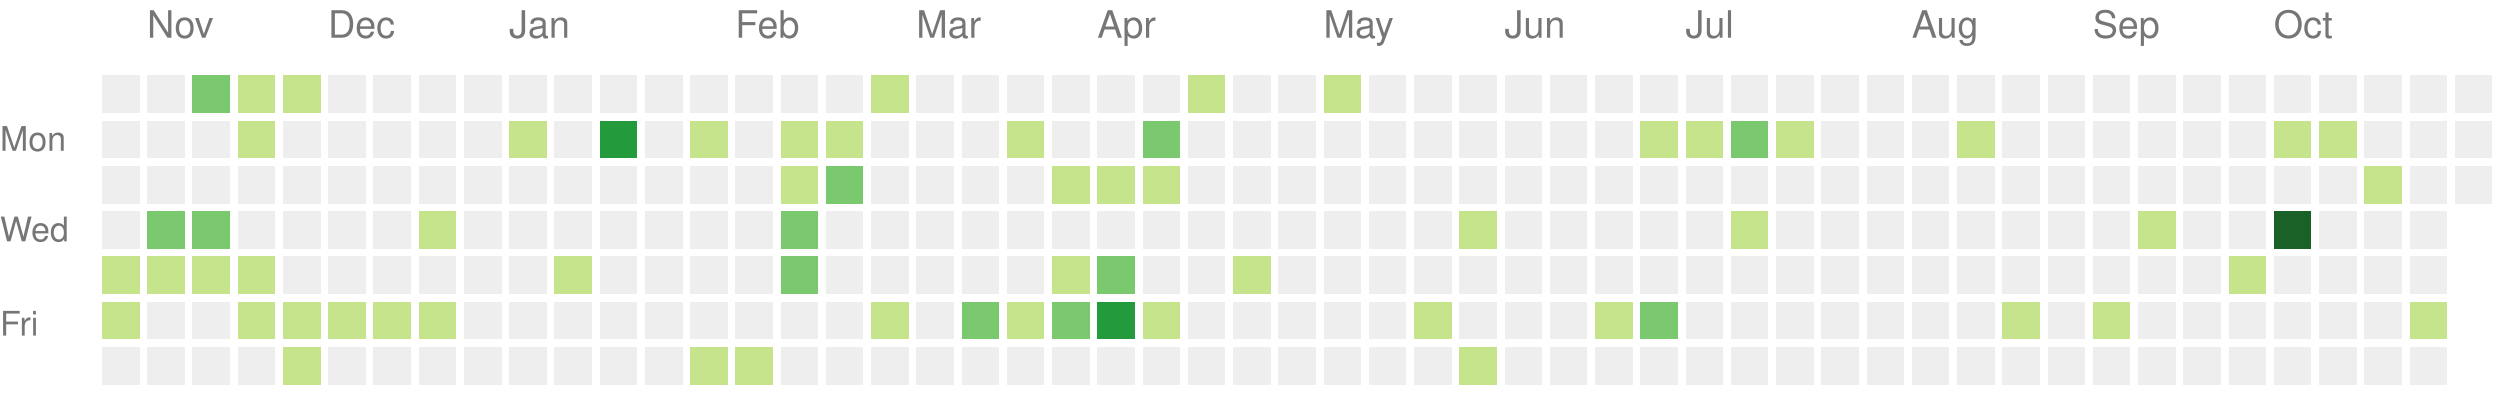
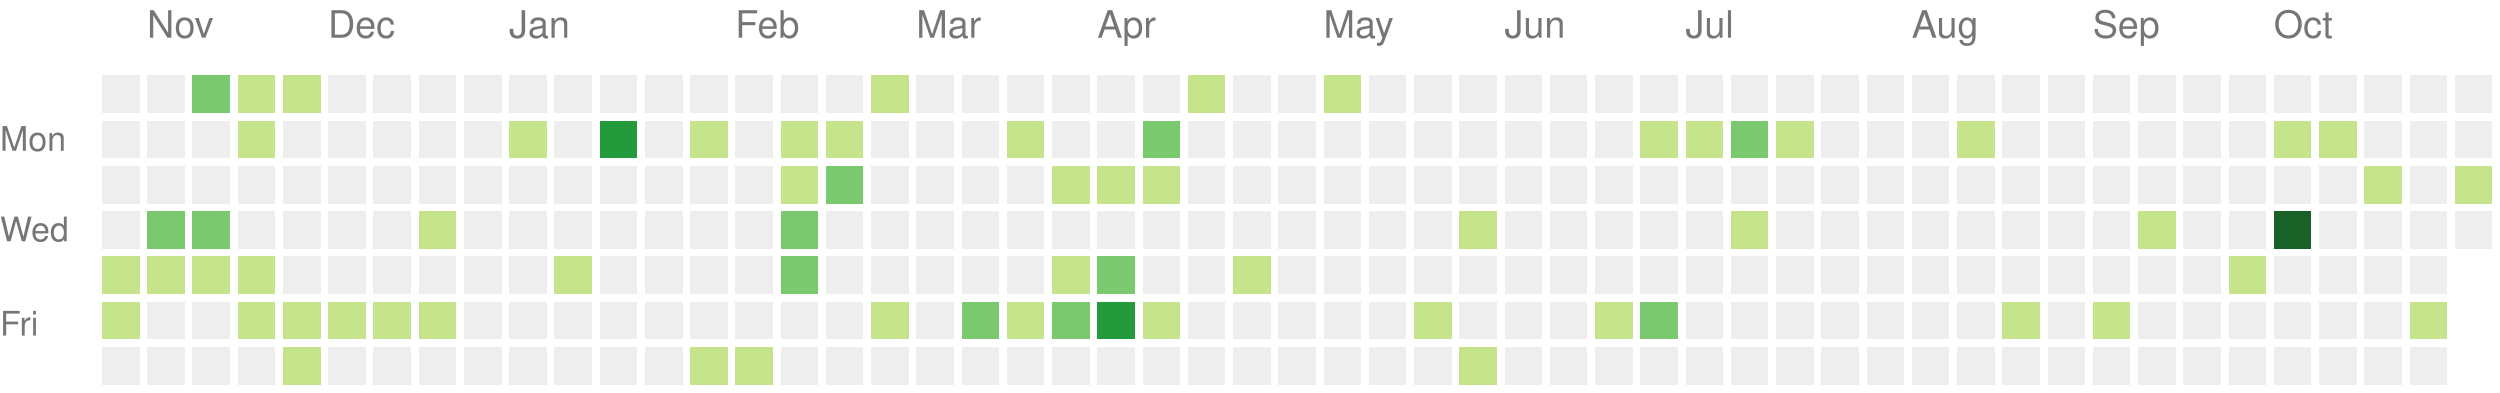
<svg xmlns="http://www.w3.org/2000/svg" version="1.1" width="663" height="104">
  <rect style="fill:#eeeeee;shape-rendering:crispedges;" data-score="0" data-date="2022-10-30" x="27" y="20" width="10" height="10" />
  <rect style="fill:#eeeeee;shape-rendering:crispedges;" data-score="0" data-date="2022-11-06" x="39" y="20" width="10" height="10" />
  <rect style="fill:#7bc96f;shape-rendering:crispedges;" data-score="2" data-date="2022-11-13" x="51" y="20" width="10" height="10" />
  <rect style="fill:#c6e48b;shape-rendering:crispedges;" data-score="1" data-date="2022-11-20" x="63" y="20" width="10" height="10" />
  <rect style="fill:#c6e48b;shape-rendering:crispedges;" data-score="1" data-date="2022-11-27" x="75" y="20" width="10" height="10" />
  <rect style="fill:#eeeeee;shape-rendering:crispedges;" data-score="0" data-date="2022-12-04" x="87" y="20" width="10" height="10" />
  <rect style="fill:#eeeeee;shape-rendering:crispedges;" data-score="0" data-date="2022-12-11" x="99" y="20" width="10" height="10" />
  <rect style="fill:#eeeeee;shape-rendering:crispedges;" data-score="0" data-date="2022-12-18" x="111" y="20" width="10" height="10" />
  <rect style="fill:#eeeeee;shape-rendering:crispedges;" data-score="0" data-date="2022-12-25" x="123" y="20" width="10" height="10" />
  <rect style="fill:#eeeeee;shape-rendering:crispedges;" data-score="0" data-date="2023-01-01" x="135" y="20" width="10" height="10" />
  <rect style="fill:#eeeeee;shape-rendering:crispedges;" data-score="0" data-date="2023-01-08" x="147" y="20" width="10" height="10" />
  <rect style="fill:#eeeeee;shape-rendering:crispedges;" data-score="0" data-date="2023-01-15" x="159" y="20" width="10" height="10" />
  <rect style="fill:#eeeeee;shape-rendering:crispedges;" data-score="0" data-date="2023-01-22" x="171" y="20" width="10" height="10" />
  <rect style="fill:#eeeeee;shape-rendering:crispedges;" data-score="0" data-date="2023-01-29" x="183" y="20" width="10" height="10" />
  <rect style="fill:#eeeeee;shape-rendering:crispedges;" data-score="0" data-date="2023-02-05" x="195" y="20" width="10" height="10" />
  <rect style="fill:#eeeeee;shape-rendering:crispedges;" data-score="0" data-date="2023-02-12" x="207" y="20" width="10" height="10" />
  <rect style="fill:#eeeeee;shape-rendering:crispedges;" data-score="0" data-date="2023-02-19" x="219" y="20" width="10" height="10" />
  <rect style="fill:#c6e48b;shape-rendering:crispedges;" data-score="1" data-date="2023-02-26" x="231" y="20" width="10" height="10" />
  <rect style="fill:#eeeeee;shape-rendering:crispedges;" data-score="0" data-date="2023-03-05" x="243" y="20" width="10" height="10" />
  <rect style="fill:#eeeeee;shape-rendering:crispedges;" data-score="0" data-date="2023-03-12" x="255" y="20" width="10" height="10" />
  <rect style="fill:#eeeeee;shape-rendering:crispedges;" data-score="0" data-date="2023-03-19" x="267" y="20" width="10" height="10" />
  <rect style="fill:#eeeeee;shape-rendering:crispedges;" data-score="0" data-date="2023-03-26" x="279" y="20" width="10" height="10" />
  <rect style="fill:#eeeeee;shape-rendering:crispedges;" data-score="0" data-date="2023-04-02" x="291" y="20" width="10" height="10" />
  <rect style="fill:#eeeeee;shape-rendering:crispedges;" data-score="0" data-date="2023-04-09" x="303" y="20" width="10" height="10" />
  <rect style="fill:#c6e48b;shape-rendering:crispedges;" data-score="1" data-date="2023-04-16" x="315" y="20" width="10" height="10" />
  <rect style="fill:#eeeeee;shape-rendering:crispedges;" data-score="0" data-date="2023-04-23" x="327" y="20" width="10" height="10" />
  <rect style="fill:#eeeeee;shape-rendering:crispedges;" data-score="0" data-date="2023-04-30" x="339" y="20" width="10" height="10" />
  <rect style="fill:#c6e48b;shape-rendering:crispedges;" data-score="1" data-date="2023-05-07" x="351" y="20" width="10" height="10" />
  <rect style="fill:#eeeeee;shape-rendering:crispedges;" data-score="0" data-date="2023-05-14" x="363" y="20" width="10" height="10" />
  <rect style="fill:#eeeeee;shape-rendering:crispedges;" data-score="0" data-date="2023-05-21" x="375" y="20" width="10" height="10" />
  <rect style="fill:#eeeeee;shape-rendering:crispedges;" data-score="0" data-date="2023-05-28" x="387" y="20" width="10" height="10" />
  <rect style="fill:#eeeeee;shape-rendering:crispedges;" data-score="0" data-date="2023-06-04" x="399" y="20" width="10" height="10" />
  <rect style="fill:#eeeeee;shape-rendering:crispedges;" data-score="0" data-date="2023-06-11" x="411" y="20" width="10" height="10" />
  <rect style="fill:#eeeeee;shape-rendering:crispedges;" data-score="0" data-date="2023-06-18" x="423" y="20" width="10" height="10" />
  <rect style="fill:#eeeeee;shape-rendering:crispedges;" data-score="0" data-date="2023-06-25" x="435" y="20" width="10" height="10" />
  <rect style="fill:#eeeeee;shape-rendering:crispedges;" data-score="0" data-date="2023-07-02" x="447" y="20" width="10" height="10" />
  <rect style="fill:#eeeeee;shape-rendering:crispedges;" data-score="0" data-date="2023-07-09" x="459" y="20" width="10" height="10" />
  <rect style="fill:#eeeeee;shape-rendering:crispedges;" data-score="0" data-date="2023-07-16" x="471" y="20" width="10" height="10" />
  <rect style="fill:#eeeeee;shape-rendering:crispedges;" data-score="0" data-date="2023-07-23" x="483" y="20" width="10" height="10" />
  <rect style="fill:#eeeeee;shape-rendering:crispedges;" data-score="0" data-date="2023-07-30" x="495" y="20" width="10" height="10" />
  <rect style="fill:#eeeeee;shape-rendering:crispedges;" data-score="0" data-date="2023-08-06" x="507" y="20" width="10" height="10" />
  <rect style="fill:#eeeeee;shape-rendering:crispedges;" data-score="0" data-date="2023-08-13" x="519" y="20" width="10" height="10" />
  <rect style="fill:#eeeeee;shape-rendering:crispedges;" data-score="0" data-date="2023-08-20" x="531" y="20" width="10" height="10" />
  <rect style="fill:#eeeeee;shape-rendering:crispedges;" data-score="0" data-date="2023-08-27" x="543" y="20" width="10" height="10" />
  <rect style="fill:#eeeeee;shape-rendering:crispedges;" data-score="0" data-date="2023-09-03" x="555" y="20" width="10" height="10" />
  <rect style="fill:#eeeeee;shape-rendering:crispedges;" data-score="0" data-date="2023-09-10" x="567" y="20" width="10" height="10" />
  <rect style="fill:#eeeeee;shape-rendering:crispedges;" data-score="0" data-date="2023-09-17" x="579" y="20" width="10" height="10" />
  <rect style="fill:#eeeeee;shape-rendering:crispedges;" data-score="0" data-date="2023-09-24" x="591" y="20" width="10" height="10" />
  <rect style="fill:#eeeeee;shape-rendering:crispedges;" data-score="0" data-date="2023-10-01" x="603" y="20" width="10" height="10" />
  <rect style="fill:#eeeeee;shape-rendering:crispedges;" data-score="0" data-date="2023-10-08" x="615" y="20" width="10" height="10" />
  <rect style="fill:#eeeeee;shape-rendering:crispedges;" data-score="0" data-date="2023-10-15" x="627" y="20" width="10" height="10" />
  <rect style="fill:#eeeeee;shape-rendering:crispedges;" data-score="0" data-date="2023-10-22" x="639" y="20" width="10" height="10" />
  <rect style="fill:#eeeeee;shape-rendering:crispedges;" data-score="0" data-date="2023-10-29" x="651" y="20" width="10" height="10" />
  <rect style="fill:#eeeeee;shape-rendering:crispedges;" data-score="0" data-date="2022-10-31" x="27" y="32" width="10" height="10" />
  <rect style="fill:#eeeeee;shape-rendering:crispedges;" data-score="0" data-date="2022-11-07" x="39" y="32" width="10" height="10" />
  <rect style="fill:#eeeeee;shape-rendering:crispedges;" data-score="0" data-date="2022-11-14" x="51" y="32" width="10" height="10" />
  <rect style="fill:#c6e48b;shape-rendering:crispedges;" data-score="1" data-date="2022-11-21" x="63" y="32" width="10" height="10" />
  <rect style="fill:#eeeeee;shape-rendering:crispedges;" data-score="0" data-date="2022-11-28" x="75" y="32" width="10" height="10" />
  <rect style="fill:#eeeeee;shape-rendering:crispedges;" data-score="0" data-date="2022-12-05" x="87" y="32" width="10" height="10" />
  <rect style="fill:#eeeeee;shape-rendering:crispedges;" data-score="0" data-date="2022-12-12" x="99" y="32" width="10" height="10" />
  <rect style="fill:#eeeeee;shape-rendering:crispedges;" data-score="0" data-date="2022-12-19" x="111" y="32" width="10" height="10" />
  <rect style="fill:#eeeeee;shape-rendering:crispedges;" data-score="0" data-date="2022-12-26" x="123" y="32" width="10" height="10" />
  <rect style="fill:#c6e48b;shape-rendering:crispedges;" data-score="1" data-date="2023-01-02" x="135" y="32" width="10" height="10" />
  <rect style="fill:#eeeeee;shape-rendering:crispedges;" data-score="0" data-date="2023-01-09" x="147" y="32" width="10" height="10" />
  <rect style="fill:#239a3b;shape-rendering:crispedges;" data-score="3" data-date="2023-01-16" x="159" y="32" width="10" height="10" />
  <rect style="fill:#eeeeee;shape-rendering:crispedges;" data-score="0" data-date="2023-01-23" x="171" y="32" width="10" height="10" />
  <rect style="fill:#c6e48b;shape-rendering:crispedges;" data-score="1" data-date="2023-01-30" x="183" y="32" width="10" height="10" />
  <rect style="fill:#eeeeee;shape-rendering:crispedges;" data-score="0" data-date="2023-02-06" x="195" y="32" width="10" height="10" />
  <rect style="fill:#c6e48b;shape-rendering:crispedges;" data-score="1" data-date="2023-02-13" x="207" y="32" width="10" height="10" />
  <rect style="fill:#c6e48b;shape-rendering:crispedges;" data-score="1" data-date="2023-02-20" x="219" y="32" width="10" height="10" />
  <rect style="fill:#eeeeee;shape-rendering:crispedges;" data-score="0" data-date="2023-02-27" x="231" y="32" width="10" height="10" />
  <rect style="fill:#eeeeee;shape-rendering:crispedges;" data-score="0" data-date="2023-03-06" x="243" y="32" width="10" height="10" />
  <rect style="fill:#eeeeee;shape-rendering:crispedges;" data-score="0" data-date="2023-03-13" x="255" y="32" width="10" height="10" />
  <rect style="fill:#c6e48b;shape-rendering:crispedges;" data-score="1" data-date="2023-03-20" x="267" y="32" width="10" height="10" />
  <rect style="fill:#eeeeee;shape-rendering:crispedges;" data-score="0" data-date="2023-03-27" x="279" y="32" width="10" height="10" />
  <rect style="fill:#eeeeee;shape-rendering:crispedges;" data-score="0" data-date="2023-04-03" x="291" y="32" width="10" height="10" />
  <rect style="fill:#7bc96f;shape-rendering:crispedges;" data-score="2" data-date="2023-04-10" x="303" y="32" width="10" height="10" />
  <rect style="fill:#eeeeee;shape-rendering:crispedges;" data-score="0" data-date="2023-04-17" x="315" y="32" width="10" height="10" />
  <rect style="fill:#eeeeee;shape-rendering:crispedges;" data-score="0" data-date="2023-04-24" x="327" y="32" width="10" height="10" />
  <rect style="fill:#eeeeee;shape-rendering:crispedges;" data-score="0" data-date="2023-05-01" x="339" y="32" width="10" height="10" />
  <rect style="fill:#eeeeee;shape-rendering:crispedges;" data-score="0" data-date="2023-05-08" x="351" y="32" width="10" height="10" />
  <rect style="fill:#eeeeee;shape-rendering:crispedges;" data-score="0" data-date="2023-05-15" x="363" y="32" width="10" height="10" />
  <rect style="fill:#eeeeee;shape-rendering:crispedges;" data-score="0" data-date="2023-05-22" x="375" y="32" width="10" height="10" />
  <rect style="fill:#eeeeee;shape-rendering:crispedges;" data-score="0" data-date="2023-05-29" x="387" y="32" width="10" height="10" />
  <rect style="fill:#eeeeee;shape-rendering:crispedges;" data-score="0" data-date="2023-06-05" x="399" y="32" width="10" height="10" />
  <rect style="fill:#eeeeee;shape-rendering:crispedges;" data-score="0" data-date="2023-06-12" x="411" y="32" width="10" height="10" />
  <rect style="fill:#eeeeee;shape-rendering:crispedges;" data-score="0" data-date="2023-06-19" x="423" y="32" width="10" height="10" />
  <rect style="fill:#c6e48b;shape-rendering:crispedges;" data-score="1" data-date="2023-06-26" x="435" y="32" width="10" height="10" />
  <rect style="fill:#c6e48b;shape-rendering:crispedges;" data-score="1" data-date="2023-07-03" x="447" y="32" width="10" height="10" />
  <rect style="fill:#7bc96f;shape-rendering:crispedges;" data-score="2" data-date="2023-07-10" x="459" y="32" width="10" height="10" />
  <rect style="fill:#c6e48b;shape-rendering:crispedges;" data-score="1" data-date="2023-07-17" x="471" y="32" width="10" height="10" />
  <rect style="fill:#eeeeee;shape-rendering:crispedges;" data-score="0" data-date="2023-07-24" x="483" y="32" width="10" height="10" />
  <rect style="fill:#eeeeee;shape-rendering:crispedges;" data-score="0" data-date="2023-07-31" x="495" y="32" width="10" height="10" />
  <rect style="fill:#eeeeee;shape-rendering:crispedges;" data-score="0" data-date="2023-08-07" x="507" y="32" width="10" height="10" />
  <rect style="fill:#c6e48b;shape-rendering:crispedges;" data-score="1" data-date="2023-08-14" x="519" y="32" width="10" height="10" />
  <rect style="fill:#eeeeee;shape-rendering:crispedges;" data-score="0" data-date="2023-08-21" x="531" y="32" width="10" height="10" />
  <rect style="fill:#eeeeee;shape-rendering:crispedges;" data-score="0" data-date="2023-08-28" x="543" y="32" width="10" height="10" />
  <rect style="fill:#eeeeee;shape-rendering:crispedges;" data-score="0" data-date="2023-09-04" x="555" y="32" width="10" height="10" />
  <rect style="fill:#eeeeee;shape-rendering:crispedges;" data-score="0" data-date="2023-09-11" x="567" y="32" width="10" height="10" />
  <rect style="fill:#eeeeee;shape-rendering:crispedges;" data-score="0" data-date="2023-09-18" x="579" y="32" width="10" height="10" />
  <rect style="fill:#eeeeee;shape-rendering:crispedges;" data-score="0" data-date="2023-09-25" x="591" y="32" width="10" height="10" />
  <rect style="fill:#c6e48b;shape-rendering:crispedges;" data-score="1" data-date="2023-10-02" x="603" y="32" width="10" height="10" />
  <rect style="fill:#c6e48b;shape-rendering:crispedges;" data-score="1" data-date="2023-10-09" x="615" y="32" width="10" height="10" />
  <rect style="fill:#eeeeee;shape-rendering:crispedges;" data-score="0" data-date="2023-10-16" x="627" y="32" width="10" height="10" />
  <rect style="fill:#eeeeee;shape-rendering:crispedges;" data-score="0" data-date="2023-10-23" x="639" y="32" width="10" height="10" />
  <rect style="fill:#eeeeee;shape-rendering:crispedges;" data-score="0" data-date="2023-10-30" x="651" y="32" width="10" height="10" />
  <rect style="fill:#eeeeee;shape-rendering:crispedges;" data-score="0" data-date="2022-11-01" x="27" y="44" width="10" height="10" />
  <rect style="fill:#eeeeee;shape-rendering:crispedges;" data-score="0" data-date="2022-11-08" x="39" y="44" width="10" height="10" />
  <rect style="fill:#eeeeee;shape-rendering:crispedges;" data-score="0" data-date="2022-11-15" x="51" y="44" width="10" height="10" />
  <rect style="fill:#eeeeee;shape-rendering:crispedges;" data-score="0" data-date="2022-11-22" x="63" y="44" width="10" height="10" />
  <rect style="fill:#eeeeee;shape-rendering:crispedges;" data-score="0" data-date="2022-11-29" x="75" y="44" width="10" height="10" />
  <rect style="fill:#eeeeee;shape-rendering:crispedges;" data-score="0" data-date="2022-12-06" x="87" y="44" width="10" height="10" />
  <rect style="fill:#eeeeee;shape-rendering:crispedges;" data-score="0" data-date="2022-12-13" x="99" y="44" width="10" height="10" />
  <rect style="fill:#eeeeee;shape-rendering:crispedges;" data-score="0" data-date="2022-12-20" x="111" y="44" width="10" height="10" />
  <rect style="fill:#eeeeee;shape-rendering:crispedges;" data-score="0" data-date="2022-12-27" x="123" y="44" width="10" height="10" />
  <rect style="fill:#eeeeee;shape-rendering:crispedges;" data-score="0" data-date="2023-01-03" x="135" y="44" width="10" height="10" />
  <rect style="fill:#eeeeee;shape-rendering:crispedges;" data-score="0" data-date="2023-01-10" x="147" y="44" width="10" height="10" />
  <rect style="fill:#eeeeee;shape-rendering:crispedges;" data-score="0" data-date="2023-01-17" x="159" y="44" width="10" height="10" />
  <rect style="fill:#eeeeee;shape-rendering:crispedges;" data-score="0" data-date="2023-01-24" x="171" y="44" width="10" height="10" />
  <rect style="fill:#eeeeee;shape-rendering:crispedges;" data-score="0" data-date="2023-01-31" x="183" y="44" width="10" height="10" />
  <rect style="fill:#eeeeee;shape-rendering:crispedges;" data-score="0" data-date="2023-02-07" x="195" y="44" width="10" height="10" />
  <rect style="fill:#c6e48b;shape-rendering:crispedges;" data-score="1" data-date="2023-02-14" x="207" y="44" width="10" height="10" />
  <rect style="fill:#7bc96f;shape-rendering:crispedges;" data-score="2" data-date="2023-02-21" x="219" y="44" width="10" height="10" />
  <rect style="fill:#eeeeee;shape-rendering:crispedges;" data-score="0" data-date="2023-02-28" x="231" y="44" width="10" height="10" />
  <rect style="fill:#eeeeee;shape-rendering:crispedges;" data-score="0" data-date="2023-03-07" x="243" y="44" width="10" height="10" />
  <rect style="fill:#eeeeee;shape-rendering:crispedges;" data-score="0" data-date="2023-03-14" x="255" y="44" width="10" height="10" />
  <rect style="fill:#eeeeee;shape-rendering:crispedges;" data-score="0" data-date="2023-03-21" x="267" y="44" width="10" height="10" />
  <rect style="fill:#c6e48b;shape-rendering:crispedges;" data-score="1" data-date="2023-03-28" x="279" y="44" width="10" height="10" />
  <rect style="fill:#c6e48b;shape-rendering:crispedges;" data-score="1" data-date="2023-04-04" x="291" y="44" width="10" height="10" />
  <rect style="fill:#c6e48b;shape-rendering:crispedges;" data-score="1" data-date="2023-04-11" x="303" y="44" width="10" height="10" />
  <rect style="fill:#eeeeee;shape-rendering:crispedges;" data-score="0" data-date="2023-04-18" x="315" y="44" width="10" height="10" />
  <rect style="fill:#eeeeee;shape-rendering:crispedges;" data-score="0" data-date="2023-04-25" x="327" y="44" width="10" height="10" />
  <rect style="fill:#eeeeee;shape-rendering:crispedges;" data-score="0" data-date="2023-05-02" x="339" y="44" width="10" height="10" />
  <rect style="fill:#eeeeee;shape-rendering:crispedges;" data-score="0" data-date="2023-05-09" x="351" y="44" width="10" height="10" />
  <rect style="fill:#eeeeee;shape-rendering:crispedges;" data-score="0" data-date="2023-05-16" x="363" y="44" width="10" height="10" />
  <rect style="fill:#eeeeee;shape-rendering:crispedges;" data-score="0" data-date="2023-05-23" x="375" y="44" width="10" height="10" />
  <rect style="fill:#eeeeee;shape-rendering:crispedges;" data-score="0" data-date="2023-05-30" x="387" y="44" width="10" height="10" />
  <rect style="fill:#eeeeee;shape-rendering:crispedges;" data-score="0" data-date="2023-06-06" x="399" y="44" width="10" height="10" />
  <rect style="fill:#eeeeee;shape-rendering:crispedges;" data-score="0" data-date="2023-06-13" x="411" y="44" width="10" height="10" />
  <rect style="fill:#eeeeee;shape-rendering:crispedges;" data-score="0" data-date="2023-06-20" x="423" y="44" width="10" height="10" />
  <rect style="fill:#eeeeee;shape-rendering:crispedges;" data-score="0" data-date="2023-06-27" x="435" y="44" width="10" height="10" />
  <rect style="fill:#eeeeee;shape-rendering:crispedges;" data-score="0" data-date="2023-07-04" x="447" y="44" width="10" height="10" />
  <rect style="fill:#eeeeee;shape-rendering:crispedges;" data-score="0" data-date="2023-07-11" x="459" y="44" width="10" height="10" />
  <rect style="fill:#eeeeee;shape-rendering:crispedges;" data-score="0" data-date="2023-07-18" x="471" y="44" width="10" height="10" />
  <rect style="fill:#eeeeee;shape-rendering:crispedges;" data-score="0" data-date="2023-07-25" x="483" y="44" width="10" height="10" />
  <rect style="fill:#eeeeee;shape-rendering:crispedges;" data-score="0" data-date="2023-08-01" x="495" y="44" width="10" height="10" />
  <rect style="fill:#eeeeee;shape-rendering:crispedges;" data-score="0" data-date="2023-08-08" x="507" y="44" width="10" height="10" />
  <rect style="fill:#eeeeee;shape-rendering:crispedges;" data-score="0" data-date="2023-08-15" x="519" y="44" width="10" height="10" />
  <rect style="fill:#eeeeee;shape-rendering:crispedges;" data-score="0" data-date="2023-08-22" x="531" y="44" width="10" height="10" />
  <rect style="fill:#eeeeee;shape-rendering:crispedges;" data-score="0" data-date="2023-08-29" x="543" y="44" width="10" height="10" />
  <rect style="fill:#eeeeee;shape-rendering:crispedges;" data-score="0" data-date="2023-09-05" x="555" y="44" width="10" height="10" />
  <rect style="fill:#eeeeee;shape-rendering:crispedges;" data-score="0" data-date="2023-09-12" x="567" y="44" width="10" height="10" />
  <rect style="fill:#eeeeee;shape-rendering:crispedges;" data-score="0" data-date="2023-09-19" x="579" y="44" width="10" height="10" />
  <rect style="fill:#eeeeee;shape-rendering:crispedges;" data-score="0" data-date="2023-09-26" x="591" y="44" width="10" height="10" />
  <rect style="fill:#eeeeee;shape-rendering:crispedges;" data-score="0" data-date="2023-10-03" x="603" y="44" width="10" height="10" />
  <rect style="fill:#eeeeee;shape-rendering:crispedges;" data-score="0" data-date="2023-10-10" x="615" y="44" width="10" height="10" />
  <rect style="fill:#c6e48b;shape-rendering:crispedges;" data-score="1" data-date="2023-10-17" x="627" y="44" width="10" height="10" />
  <rect style="fill:#eeeeee;shape-rendering:crispedges;" data-score="0" data-date="2023-10-24" x="639" y="44" width="10" height="10" />
-   <rect style="fill:#eeeeee;shape-rendering:crispedges;" data-score="0" data-date="2023-10-31" x="651" y="44" width="10" height="10" />
+   <rect style="fill:#c6e48b;shape-rendering:crispedges;" data-score="1" data-date="2023-10-31" x="651" y="44" width="10" height="10" />
  <rect style="fill:#eeeeee;shape-rendering:crispedges;" data-score="0" data-date="2022-11-02" x="27" y="56" width="10" height="10" />
  <rect style="fill:#7bc96f;shape-rendering:crispedges;" data-score="2" data-date="2022-11-09" x="39" y="56" width="10" height="10" />
  <rect style="fill:#7bc96f;shape-rendering:crispedges;" data-score="2" data-date="2022-11-16" x="51" y="56" width="10" height="10" />
  <rect style="fill:#eeeeee;shape-rendering:crispedges;" data-score="0" data-date="2022-11-23" x="63" y="56" width="10" height="10" />
  <rect style="fill:#eeeeee;shape-rendering:crispedges;" data-score="0" data-date="2022-11-30" x="75" y="56" width="10" height="10" />
  <rect style="fill:#eeeeee;shape-rendering:crispedges;" data-score="0" data-date="2022-12-07" x="87" y="56" width="10" height="10" />
  <rect style="fill:#eeeeee;shape-rendering:crispedges;" data-score="0" data-date="2022-12-14" x="99" y="56" width="10" height="10" />
  <rect style="fill:#c6e48b;shape-rendering:crispedges;" data-score="1" data-date="2022-12-21" x="111" y="56" width="10" height="10" />
  <rect style="fill:#eeeeee;shape-rendering:crispedges;" data-score="0" data-date="2022-12-28" x="123" y="56" width="10" height="10" />
  <rect style="fill:#eeeeee;shape-rendering:crispedges;" data-score="0" data-date="2023-01-04" x="135" y="56" width="10" height="10" />
  <rect style="fill:#eeeeee;shape-rendering:crispedges;" data-score="0" data-date="2023-01-11" x="147" y="56" width="10" height="10" />
  <rect style="fill:#eeeeee;shape-rendering:crispedges;" data-score="0" data-date="2023-01-18" x="159" y="56" width="10" height="10" />
  <rect style="fill:#eeeeee;shape-rendering:crispedges;" data-score="0" data-date="2023-01-25" x="171" y="56" width="10" height="10" />
  <rect style="fill:#eeeeee;shape-rendering:crispedges;" data-score="0" data-date="2023-02-01" x="183" y="56" width="10" height="10" />
  <rect style="fill:#eeeeee;shape-rendering:crispedges;" data-score="0" data-date="2023-02-08" x="195" y="56" width="10" height="10" />
  <rect style="fill:#7bc96f;shape-rendering:crispedges;" data-score="2" data-date="2023-02-15" x="207" y="56" width="10" height="10" />
  <rect style="fill:#eeeeee;shape-rendering:crispedges;" data-score="0" data-date="2023-02-22" x="219" y="56" width="10" height="10" />
  <rect style="fill:#eeeeee;shape-rendering:crispedges;" data-score="0" data-date="2023-03-01" x="231" y="56" width="10" height="10" />
  <rect style="fill:#eeeeee;shape-rendering:crispedges;" data-score="0" data-date="2023-03-08" x="243" y="56" width="10" height="10" />
  <rect style="fill:#eeeeee;shape-rendering:crispedges;" data-score="0" data-date="2023-03-15" x="255" y="56" width="10" height="10" />
  <rect style="fill:#eeeeee;shape-rendering:crispedges;" data-score="0" data-date="2023-03-22" x="267" y="56" width="10" height="10" />
  <rect style="fill:#eeeeee;shape-rendering:crispedges;" data-score="0" data-date="2023-03-29" x="279" y="56" width="10" height="10" />
  <rect style="fill:#eeeeee;shape-rendering:crispedges;" data-score="0" data-date="2023-04-05" x="291" y="56" width="10" height="10" />
  <rect style="fill:#eeeeee;shape-rendering:crispedges;" data-score="0" data-date="2023-04-12" x="303" y="56" width="10" height="10" />
  <rect style="fill:#eeeeee;shape-rendering:crispedges;" data-score="0" data-date="2023-04-19" x="315" y="56" width="10" height="10" />
  <rect style="fill:#eeeeee;shape-rendering:crispedges;" data-score="0" data-date="2023-04-26" x="327" y="56" width="10" height="10" />
  <rect style="fill:#eeeeee;shape-rendering:crispedges;" data-score="0" data-date="2023-05-03" x="339" y="56" width="10" height="10" />
  <rect style="fill:#eeeeee;shape-rendering:crispedges;" data-score="0" data-date="2023-05-10" x="351" y="56" width="10" height="10" />
  <rect style="fill:#eeeeee;shape-rendering:crispedges;" data-score="0" data-date="2023-05-17" x="363" y="56" width="10" height="10" />
  <rect style="fill:#eeeeee;shape-rendering:crispedges;" data-score="0" data-date="2023-05-24" x="375" y="56" width="10" height="10" />
  <rect style="fill:#c6e48b;shape-rendering:crispedges;" data-score="1" data-date="2023-05-31" x="387" y="56" width="10" height="10" />
  <rect style="fill:#eeeeee;shape-rendering:crispedges;" data-score="0" data-date="2023-06-07" x="399" y="56" width="10" height="10" />
  <rect style="fill:#eeeeee;shape-rendering:crispedges;" data-score="0" data-date="2023-06-14" x="411" y="56" width="10" height="10" />
  <rect style="fill:#eeeeee;shape-rendering:crispedges;" data-score="0" data-date="2023-06-21" x="423" y="56" width="10" height="10" />
  <rect style="fill:#eeeeee;shape-rendering:crispedges;" data-score="0" data-date="2023-06-28" x="435" y="56" width="10" height="10" />
  <rect style="fill:#eeeeee;shape-rendering:crispedges;" data-score="0" data-date="2023-07-05" x="447" y="56" width="10" height="10" />
  <rect style="fill:#c6e48b;shape-rendering:crispedges;" data-score="1" data-date="2023-07-12" x="459" y="56" width="10" height="10" />
  <rect style="fill:#eeeeee;shape-rendering:crispedges;" data-score="0" data-date="2023-07-19" x="471" y="56" width="10" height="10" />
  <rect style="fill:#eeeeee;shape-rendering:crispedges;" data-score="0" data-date="2023-07-26" x="483" y="56" width="10" height="10" />
  <rect style="fill:#eeeeee;shape-rendering:crispedges;" data-score="0" data-date="2023-08-02" x="495" y="56" width="10" height="10" />
  <rect style="fill:#eeeeee;shape-rendering:crispedges;" data-score="0" data-date="2023-08-09" x="507" y="56" width="10" height="10" />
  <rect style="fill:#eeeeee;shape-rendering:crispedges;" data-score="0" data-date="2023-08-16" x="519" y="56" width="10" height="10" />
  <rect style="fill:#eeeeee;shape-rendering:crispedges;" data-score="0" data-date="2023-08-23" x="531" y="56" width="10" height="10" />
  <rect style="fill:#eeeeee;shape-rendering:crispedges;" data-score="0" data-date="2023-08-30" x="543" y="56" width="10" height="10" />
  <rect style="fill:#eeeeee;shape-rendering:crispedges;" data-score="0" data-date="2023-09-06" x="555" y="56" width="10" height="10" />
  <rect style="fill:#c6e48b;shape-rendering:crispedges;" data-score="1" data-date="2023-09-13" x="567" y="56" width="10" height="10" />
  <rect style="fill:#eeeeee;shape-rendering:crispedges;" data-score="0" data-date="2023-09-20" x="579" y="56" width="10" height="10" />
  <rect style="fill:#eeeeee;shape-rendering:crispedges;" data-score="0" data-date="2023-09-27" x="591" y="56" width="10" height="10" />
  <rect style="fill:#196127;shape-rendering:crispedges;" data-score="4" data-date="2023-10-04" x="603" y="56" width="10" height="10" />
  <rect style="fill:#eeeeee;shape-rendering:crispedges;" data-score="0" data-date="2023-10-11" x="615" y="56" width="10" height="10" />
  <rect style="fill:#eeeeee;shape-rendering:crispedges;" data-score="0" data-date="2023-10-18" x="627" y="56" width="10" height="10" />
  <rect style="fill:#eeeeee;shape-rendering:crispedges;" data-score="0" data-date="2023-10-25" x="639" y="56" width="10" height="10" />
+   <rect style="fill:#eeeeee;shape-rendering:crispedges;" data-score="0" data-date="2023-11-01" x="651" y="56" width="10" height="10" />
  <rect style="fill:#c6e48b;shape-rendering:crispedges;" data-score="1" data-date="2022-11-03" x="27" y="68" width="10" height="10" />
  <rect style="fill:#c6e48b;shape-rendering:crispedges;" data-score="1" data-date="2022-11-10" x="39" y="68" width="10" height="10" />
  <rect style="fill:#c6e48b;shape-rendering:crispedges;" data-score="1" data-date="2022-11-17" x="51" y="68" width="10" height="10" />
  <rect style="fill:#c6e48b;shape-rendering:crispedges;" data-score="1" data-date="2022-11-24" x="63" y="68" width="10" height="10" />
  <rect style="fill:#eeeeee;shape-rendering:crispedges;" data-score="0" data-date="2022-12-01" x="75" y="68" width="10" height="10" />
  <rect style="fill:#eeeeee;shape-rendering:crispedges;" data-score="0" data-date="2022-12-08" x="87" y="68" width="10" height="10" />
  <rect style="fill:#eeeeee;shape-rendering:crispedges;" data-score="0" data-date="2022-12-15" x="99" y="68" width="10" height="10" />
  <rect style="fill:#eeeeee;shape-rendering:crispedges;" data-score="0" data-date="2022-12-22" x="111" y="68" width="10" height="10" />
  <rect style="fill:#eeeeee;shape-rendering:crispedges;" data-score="0" data-date="2022-12-29" x="123" y="68" width="10" height="10" />
  <rect style="fill:#eeeeee;shape-rendering:crispedges;" data-score="0" data-date="2023-01-05" x="135" y="68" width="10" height="10" />
  <rect style="fill:#c6e48b;shape-rendering:crispedges;" data-score="1" data-date="2023-01-12" x="147" y="68" width="10" height="10" />
  <rect style="fill:#eeeeee;shape-rendering:crispedges;" data-score="0" data-date="2023-01-19" x="159" y="68" width="10" height="10" />
  <rect style="fill:#eeeeee;shape-rendering:crispedges;" data-score="0" data-date="2023-01-26" x="171" y="68" width="10" height="10" />
  <rect style="fill:#eeeeee;shape-rendering:crispedges;" data-score="0" data-date="2023-02-02" x="183" y="68" width="10" height="10" />
  <rect style="fill:#eeeeee;shape-rendering:crispedges;" data-score="0" data-date="2023-02-09" x="195" y="68" width="10" height="10" />
  <rect style="fill:#7bc96f;shape-rendering:crispedges;" data-score="2" data-date="2023-02-16" x="207" y="68" width="10" height="10" />
  <rect style="fill:#eeeeee;shape-rendering:crispedges;" data-score="0" data-date="2023-02-23" x="219" y="68" width="10" height="10" />
  <rect style="fill:#eeeeee;shape-rendering:crispedges;" data-score="0" data-date="2023-03-02" x="231" y="68" width="10" height="10" />
  <rect style="fill:#eeeeee;shape-rendering:crispedges;" data-score="0" data-date="2023-03-09" x="243" y="68" width="10" height="10" />
  <rect style="fill:#eeeeee;shape-rendering:crispedges;" data-score="0" data-date="2023-03-16" x="255" y="68" width="10" height="10" />
  <rect style="fill:#eeeeee;shape-rendering:crispedges;" data-score="0" data-date="2023-03-23" x="267" y="68" width="10" height="10" />
  <rect style="fill:#c6e48b;shape-rendering:crispedges;" data-score="1" data-date="2023-03-30" x="279" y="68" width="10" height="10" />
  <rect style="fill:#7bc96f;shape-rendering:crispedges;" data-score="2" data-date="2023-04-06" x="291" y="68" width="10" height="10" />
  <rect style="fill:#eeeeee;shape-rendering:crispedges;" data-score="0" data-date="2023-04-13" x="303" y="68" width="10" height="10" />
  <rect style="fill:#eeeeee;shape-rendering:crispedges;" data-score="0" data-date="2023-04-20" x="315" y="68" width="10" height="10" />
  <rect style="fill:#c6e48b;shape-rendering:crispedges;" data-score="1" data-date="2023-04-27" x="327" y="68" width="10" height="10" />
  <rect style="fill:#eeeeee;shape-rendering:crispedges;" data-score="0" data-date="2023-05-04" x="339" y="68" width="10" height="10" />
  <rect style="fill:#eeeeee;shape-rendering:crispedges;" data-score="0" data-date="2023-05-11" x="351" y="68" width="10" height="10" />
  <rect style="fill:#eeeeee;shape-rendering:crispedges;" data-score="0" data-date="2023-05-18" x="363" y="68" width="10" height="10" />
  <rect style="fill:#eeeeee;shape-rendering:crispedges;" data-score="0" data-date="2023-05-25" x="375" y="68" width="10" height="10" />
  <rect style="fill:#eeeeee;shape-rendering:crispedges;" data-score="0" data-date="2023-06-01" x="387" y="68" width="10" height="10" />
  <rect style="fill:#eeeeee;shape-rendering:crispedges;" data-score="0" data-date="2023-06-08" x="399" y="68" width="10" height="10" />
  <rect style="fill:#eeeeee;shape-rendering:crispedges;" data-score="0" data-date="2023-06-15" x="411" y="68" width="10" height="10" />
  <rect style="fill:#eeeeee;shape-rendering:crispedges;" data-score="0" data-date="2023-06-22" x="423" y="68" width="10" height="10" />
  <rect style="fill:#eeeeee;shape-rendering:crispedges;" data-score="0" data-date="2023-06-29" x="435" y="68" width="10" height="10" />
  <rect style="fill:#eeeeee;shape-rendering:crispedges;" data-score="0" data-date="2023-07-06" x="447" y="68" width="10" height="10" />
  <rect style="fill:#eeeeee;shape-rendering:crispedges;" data-score="0" data-date="2023-07-13" x="459" y="68" width="10" height="10" />
  <rect style="fill:#eeeeee;shape-rendering:crispedges;" data-score="0" data-date="2023-07-20" x="471" y="68" width="10" height="10" />
  <rect style="fill:#eeeeee;shape-rendering:crispedges;" data-score="0" data-date="2023-07-27" x="483" y="68" width="10" height="10" />
  <rect style="fill:#eeeeee;shape-rendering:crispedges;" data-score="0" data-date="2023-08-03" x="495" y="68" width="10" height="10" />
  <rect style="fill:#eeeeee;shape-rendering:crispedges;" data-score="0" data-date="2023-08-10" x="507" y="68" width="10" height="10" />
  <rect style="fill:#eeeeee;shape-rendering:crispedges;" data-score="0" data-date="2023-08-17" x="519" y="68" width="10" height="10" />
  <rect style="fill:#eeeeee;shape-rendering:crispedges;" data-score="0" data-date="2023-08-24" x="531" y="68" width="10" height="10" />
  <rect style="fill:#eeeeee;shape-rendering:crispedges;" data-score="0" data-date="2023-08-31" x="543" y="68" width="10" height="10" />
  <rect style="fill:#eeeeee;shape-rendering:crispedges;" data-score="0" data-date="2023-09-07" x="555" y="68" width="10" height="10" />
  <rect style="fill:#eeeeee;shape-rendering:crispedges;" data-score="0" data-date="2023-09-14" x="567" y="68" width="10" height="10" />
  <rect style="fill:#eeeeee;shape-rendering:crispedges;" data-score="0" data-date="2023-09-21" x="579" y="68" width="10" height="10" />
  <rect style="fill:#c6e48b;shape-rendering:crispedges;" data-score="1" data-date="2023-09-28" x="591" y="68" width="10" height="10" />
  <rect style="fill:#eeeeee;shape-rendering:crispedges;" data-score="0" data-date="2023-10-05" x="603" y="68" width="10" height="10" />
  <rect style="fill:#eeeeee;shape-rendering:crispedges;" data-score="0" data-date="2023-10-12" x="615" y="68" width="10" height="10" />
  <rect style="fill:#eeeeee;shape-rendering:crispedges;" data-score="0" data-date="2023-10-19" x="627" y="68" width="10" height="10" />
  <rect style="fill:#eeeeee;shape-rendering:crispedges;" data-score="0" data-date="2023-10-26" x="639" y="68" width="10" height="10" />
  <rect style="fill:#c6e48b;shape-rendering:crispedges;" data-score="1" data-date="2022-11-04" x="27" y="80" width="10" height="10" />
  <rect style="fill:#eeeeee;shape-rendering:crispedges;" data-score="0" data-date="2022-11-11" x="39" y="80" width="10" height="10" />
  <rect style="fill:#eeeeee;shape-rendering:crispedges;" data-score="0" data-date="2022-11-18" x="51" y="80" width="10" height="10" />
  <rect style="fill:#c6e48b;shape-rendering:crispedges;" data-score="1" data-date="2022-11-25" x="63" y="80" width="10" height="10" />
  <rect style="fill:#c6e48b;shape-rendering:crispedges;" data-score="1" data-date="2022-12-02" x="75" y="80" width="10" height="10" />
  <rect style="fill:#c6e48b;shape-rendering:crispedges;" data-score="1" data-date="2022-12-09" x="87" y="80" width="10" height="10" />
  <rect style="fill:#c6e48b;shape-rendering:crispedges;" data-score="1" data-date="2022-12-16" x="99" y="80" width="10" height="10" />
  <rect style="fill:#c6e48b;shape-rendering:crispedges;" data-score="1" data-date="2022-12-23" x="111" y="80" width="10" height="10" />
  <rect style="fill:#eeeeee;shape-rendering:crispedges;" data-score="0" data-date="2022-12-30" x="123" y="80" width="10" height="10" />
  <rect style="fill:#eeeeee;shape-rendering:crispedges;" data-score="0" data-date="2023-01-06" x="135" y="80" width="10" height="10" />
  <rect style="fill:#eeeeee;shape-rendering:crispedges;" data-score="0" data-date="2023-01-13" x="147" y="80" width="10" height="10" />
  <rect style="fill:#eeeeee;shape-rendering:crispedges;" data-score="0" data-date="2023-01-20" x="159" y="80" width="10" height="10" />
  <rect style="fill:#eeeeee;shape-rendering:crispedges;" data-score="0" data-date="2023-01-27" x="171" y="80" width="10" height="10" />
  <rect style="fill:#eeeeee;shape-rendering:crispedges;" data-score="0" data-date="2023-02-03" x="183" y="80" width="10" height="10" />
  <rect style="fill:#eeeeee;shape-rendering:crispedges;" data-score="0" data-date="2023-02-10" x="195" y="80" width="10" height="10" />
  <rect style="fill:#eeeeee;shape-rendering:crispedges;" data-score="0" data-date="2023-02-17" x="207" y="80" width="10" height="10" />
  <rect style="fill:#eeeeee;shape-rendering:crispedges;" data-score="0" data-date="2023-02-24" x="219" y="80" width="10" height="10" />
  <rect style="fill:#c6e48b;shape-rendering:crispedges;" data-score="1" data-date="2023-03-03" x="231" y="80" width="10" height="10" />
  <rect style="fill:#eeeeee;shape-rendering:crispedges;" data-score="0" data-date="2023-03-10" x="243" y="80" width="10" height="10" />
  <rect style="fill:#7bc96f;shape-rendering:crispedges;" data-score="2" data-date="2023-03-17" x="255" y="80" width="10" height="10" />
  <rect style="fill:#c6e48b;shape-rendering:crispedges;" data-score="1" data-date="2023-03-24" x="267" y="80" width="10" height="10" />
  <rect style="fill:#7bc96f;shape-rendering:crispedges;" data-score="2" data-date="2023-03-31" x="279" y="80" width="10" height="10" />
  <rect style="fill:#239a3b;shape-rendering:crispedges;" data-score="3" data-date="2023-04-07" x="291" y="80" width="10" height="10" />
  <rect style="fill:#c6e48b;shape-rendering:crispedges;" data-score="1" data-date="2023-04-14" x="303" y="80" width="10" height="10" />
  <rect style="fill:#eeeeee;shape-rendering:crispedges;" data-score="0" data-date="2023-04-21" x="315" y="80" width="10" height="10" />
  <rect style="fill:#eeeeee;shape-rendering:crispedges;" data-score="0" data-date="2023-04-28" x="327" y="80" width="10" height="10" />
  <rect style="fill:#eeeeee;shape-rendering:crispedges;" data-score="0" data-date="2023-05-05" x="339" y="80" width="10" height="10" />
  <rect style="fill:#eeeeee;shape-rendering:crispedges;" data-score="0" data-date="2023-05-12" x="351" y="80" width="10" height="10" />
  <rect style="fill:#eeeeee;shape-rendering:crispedges;" data-score="0" data-date="2023-05-19" x="363" y="80" width="10" height="10" />
  <rect style="fill:#c6e48b;shape-rendering:crispedges;" data-score="1" data-date="2023-05-26" x="375" y="80" width="10" height="10" />
  <rect style="fill:#eeeeee;shape-rendering:crispedges;" data-score="0" data-date="2023-06-02" x="387" y="80" width="10" height="10" />
  <rect style="fill:#eeeeee;shape-rendering:crispedges;" data-score="0" data-date="2023-06-09" x="399" y="80" width="10" height="10" />
  <rect style="fill:#eeeeee;shape-rendering:crispedges;" data-score="0" data-date="2023-06-16" x="411" y="80" width="10" height="10" />
  <rect style="fill:#c6e48b;shape-rendering:crispedges;" data-score="1" data-date="2023-06-23" x="423" y="80" width="10" height="10" />
  <rect style="fill:#7bc96f;shape-rendering:crispedges;" data-score="2" data-date="2023-06-30" x="435" y="80" width="10" height="10" />
  <rect style="fill:#eeeeee;shape-rendering:crispedges;" data-score="0" data-date="2023-07-07" x="447" y="80" width="10" height="10" />
  <rect style="fill:#eeeeee;shape-rendering:crispedges;" data-score="0" data-date="2023-07-14" x="459" y="80" width="10" height="10" />
  <rect style="fill:#eeeeee;shape-rendering:crispedges;" data-score="0" data-date="2023-07-21" x="471" y="80" width="10" height="10" />
  <rect style="fill:#eeeeee;shape-rendering:crispedges;" data-score="0" data-date="2023-07-28" x="483" y="80" width="10" height="10" />
  <rect style="fill:#eeeeee;shape-rendering:crispedges;" data-score="0" data-date="2023-08-04" x="495" y="80" width="10" height="10" />
  <rect style="fill:#eeeeee;shape-rendering:crispedges;" data-score="0" data-date="2023-08-11" x="507" y="80" width="10" height="10" />
  <rect style="fill:#eeeeee;shape-rendering:crispedges;" data-score="0" data-date="2023-08-18" x="519" y="80" width="10" height="10" />
  <rect style="fill:#c6e48b;shape-rendering:crispedges;" data-score="1" data-date="2023-08-25" x="531" y="80" width="10" height="10" />
  <rect style="fill:#eeeeee;shape-rendering:crispedges;" data-score="0" data-date="2023-09-01" x="543" y="80" width="10" height="10" />
  <rect style="fill:#c6e48b;shape-rendering:crispedges;" data-score="1" data-date="2023-09-08" x="555" y="80" width="10" height="10" />
  <rect style="fill:#eeeeee;shape-rendering:crispedges;" data-score="0" data-date="2023-09-15" x="567" y="80" width="10" height="10" />
  <rect style="fill:#eeeeee;shape-rendering:crispedges;" data-score="0" data-date="2023-09-22" x="579" y="80" width="10" height="10" />
  <rect style="fill:#eeeeee;shape-rendering:crispedges;" data-score="0" data-date="2023-09-29" x="591" y="80" width="10" height="10" />
  <rect style="fill:#eeeeee;shape-rendering:crispedges;" data-score="0" data-date="2023-10-06" x="603" y="80" width="10" height="10" />
  <rect style="fill:#eeeeee;shape-rendering:crispedges;" data-score="0" data-date="2023-10-13" x="615" y="80" width="10" height="10" />
  <rect style="fill:#eeeeee;shape-rendering:crispedges;" data-score="0" data-date="2023-10-20" x="627" y="80" width="10" height="10" />
  <rect style="fill:#c6e48b;shape-rendering:crispedges;" data-score="1" data-date="2023-10-27" x="639" y="80" width="10" height="10" />
  <rect style="fill:#eeeeee;shape-rendering:crispedges;" data-score="0" data-date="2022-11-05" x="27" y="92" width="10" height="10" />
  <rect style="fill:#eeeeee;shape-rendering:crispedges;" data-score="0" data-date="2022-11-12" x="39" y="92" width="10" height="10" />
  <rect style="fill:#eeeeee;shape-rendering:crispedges;" data-score="0" data-date="2022-11-19" x="51" y="92" width="10" height="10" />
  <rect style="fill:#eeeeee;shape-rendering:crispedges;" data-score="0" data-date="2022-11-26" x="63" y="92" width="10" height="10" />
  <rect style="fill:#c6e48b;shape-rendering:crispedges;" data-score="1" data-date="2022-12-03" x="75" y="92" width="10" height="10" />
  <rect style="fill:#eeeeee;shape-rendering:crispedges;" data-score="0" data-date="2022-12-10" x="87" y="92" width="10" height="10" />
  <rect style="fill:#eeeeee;shape-rendering:crispedges;" data-score="0" data-date="2022-12-17" x="99" y="92" width="10" height="10" />
  <rect style="fill:#eeeeee;shape-rendering:crispedges;" data-score="0" data-date="2022-12-24" x="111" y="92" width="10" height="10" />
  <rect style="fill:#eeeeee;shape-rendering:crispedges;" data-score="0" data-date="2022-12-31" x="123" y="92" width="10" height="10" />
  <rect style="fill:#eeeeee;shape-rendering:crispedges;" data-score="0" data-date="2023-01-07" x="135" y="92" width="10" height="10" />
  <rect style="fill:#eeeeee;shape-rendering:crispedges;" data-score="0" data-date="2023-01-14" x="147" y="92" width="10" height="10" />
  <rect style="fill:#eeeeee;shape-rendering:crispedges;" data-score="0" data-date="2023-01-21" x="159" y="92" width="10" height="10" />
  <rect style="fill:#eeeeee;shape-rendering:crispedges;" data-score="0" data-date="2023-01-28" x="171" y="92" width="10" height="10" />
  <rect style="fill:#c6e48b;shape-rendering:crispedges;" data-score="1" data-date="2023-02-04" x="183" y="92" width="10" height="10" />
  <rect style="fill:#c6e48b;shape-rendering:crispedges;" data-score="1" data-date="2023-02-11" x="195" y="92" width="10" height="10" />
  <rect style="fill:#eeeeee;shape-rendering:crispedges;" data-score="0" data-date="2023-02-18" x="207" y="92" width="10" height="10" />
  <rect style="fill:#eeeeee;shape-rendering:crispedges;" data-score="0" data-date="2023-02-25" x="219" y="92" width="10" height="10" />
  <rect style="fill:#eeeeee;shape-rendering:crispedges;" data-score="0" data-date="2023-03-04" x="231" y="92" width="10" height="10" />
  <rect style="fill:#eeeeee;shape-rendering:crispedges;" data-score="0" data-date="2023-03-11" x="243" y="92" width="10" height="10" />
  <rect style="fill:#eeeeee;shape-rendering:crispedges;" data-score="0" data-date="2023-03-18" x="255" y="92" width="10" height="10" />
  <rect style="fill:#eeeeee;shape-rendering:crispedges;" data-score="0" data-date="2023-03-25" x="267" y="92" width="10" height="10" />
  <rect style="fill:#eeeeee;shape-rendering:crispedges;" data-score="0" data-date="2023-04-01" x="279" y="92" width="10" height="10" />
  <rect style="fill:#eeeeee;shape-rendering:crispedges;" data-score="0" data-date="2023-04-08" x="291" y="92" width="10" height="10" />
  <rect style="fill:#eeeeee;shape-rendering:crispedges;" data-score="0" data-date="2023-04-15" x="303" y="92" width="10" height="10" />
  <rect style="fill:#eeeeee;shape-rendering:crispedges;" data-score="0" data-date="2023-04-22" x="315" y="92" width="10" height="10" />
  <rect style="fill:#eeeeee;shape-rendering:crispedges;" data-score="0" data-date="2023-04-29" x="327" y="92" width="10" height="10" />
  <rect style="fill:#eeeeee;shape-rendering:crispedges;" data-score="0" data-date="2023-05-06" x="339" y="92" width="10" height="10" />
  <rect style="fill:#eeeeee;shape-rendering:crispedges;" data-score="0" data-date="2023-05-13" x="351" y="92" width="10" height="10" />
  <rect style="fill:#eeeeee;shape-rendering:crispedges;" data-score="0" data-date="2023-05-20" x="363" y="92" width="10" height="10" />
  <rect style="fill:#eeeeee;shape-rendering:crispedges;" data-score="0" data-date="2023-05-27" x="375" y="92" width="10" height="10" />
  <rect style="fill:#c6e48b;shape-rendering:crispedges;" data-score="1" data-date="2023-06-03" x="387" y="92" width="10" height="10" />
  <rect style="fill:#eeeeee;shape-rendering:crispedges;" data-score="0" data-date="2023-06-10" x="399" y="92" width="10" height="10" />
  <rect style="fill:#eeeeee;shape-rendering:crispedges;" data-score="0" data-date="2023-06-17" x="411" y="92" width="10" height="10" />
  <rect style="fill:#eeeeee;shape-rendering:crispedges;" data-score="0" data-date="2023-06-24" x="423" y="92" width="10" height="10" />
  <rect style="fill:#eeeeee;shape-rendering:crispedges;" data-score="0" data-date="2023-07-01" x="435" y="92" width="10" height="10" />
  <rect style="fill:#eeeeee;shape-rendering:crispedges;" data-score="0" data-date="2023-07-08" x="447" y="92" width="10" height="10" />
  <rect style="fill:#eeeeee;shape-rendering:crispedges;" data-score="0" data-date="2023-07-15" x="459" y="92" width="10" height="10" />
  <rect style="fill:#eeeeee;shape-rendering:crispedges;" data-score="0" data-date="2023-07-22" x="471" y="92" width="10" height="10" />
  <rect style="fill:#eeeeee;shape-rendering:crispedges;" data-score="0" data-date="2023-07-29" x="483" y="92" width="10" height="10" />
  <rect style="fill:#eeeeee;shape-rendering:crispedges;" data-score="0" data-date="2023-08-05" x="495" y="92" width="10" height="10" />
  <rect style="fill:#eeeeee;shape-rendering:crispedges;" data-score="0" data-date="2023-08-12" x="507" y="92" width="10" height="10" />
  <rect style="fill:#eeeeee;shape-rendering:crispedges;" data-score="0" data-date="2023-08-19" x="519" y="92" width="10" height="10" />
  <rect style="fill:#eeeeee;shape-rendering:crispedges;" data-score="0" data-date="2023-08-26" x="531" y="92" width="10" height="10" />
  <rect style="fill:#eeeeee;shape-rendering:crispedges;" data-score="0" data-date="2023-09-02" x="543" y="92" width="10" height="10" />
  <rect style="fill:#eeeeee;shape-rendering:crispedges;" data-score="0" data-date="2023-09-09" x="555" y="92" width="10" height="10" />
  <rect style="fill:#eeeeee;shape-rendering:crispedges;" data-score="0" data-date="2023-09-16" x="567" y="92" width="10" height="10" />
  <rect style="fill:#eeeeee;shape-rendering:crispedges;" data-score="0" data-date="2023-09-23" x="579" y="92" width="10" height="10" />
  <rect style="fill:#eeeeee;shape-rendering:crispedges;" data-score="0" data-date="2023-09-30" x="591" y="92" width="10" height="10" />
  <rect style="fill:#eeeeee;shape-rendering:crispedges;" data-score="0" data-date="2023-10-07" x="603" y="92" width="10" height="10" />
  <rect style="fill:#eeeeee;shape-rendering:crispedges;" data-score="0" data-date="2023-10-14" x="615" y="92" width="10" height="10" />
  <rect style="fill:#eeeeee;shape-rendering:crispedges;" data-score="0" data-date="2023-10-21" x="627" y="92" width="10" height="10" />
  <rect style="fill:#eeeeee;shape-rendering:crispedges;" data-score="0" data-date="2023-10-28" x="639" y="92" width="10" height="10" />
  <text style="fill:#767676;text-anchor:start;text-align:center;font-family:-apple-system, BlinkMacSystemFont, 'Segoe UI', Helvetica, Arial, sans-serif, 'Apple Color Emoji', 'Segoe UI Emoji', 'Segoe UI Symbol';white-space:nowrap;font-size:9px;display:none;" x="0" y="28">Sun</text>
  <text style="fill:#767676;text-anchor:start;text-align:center;font-family:-apple-system, BlinkMacSystemFont, 'Segoe UI', Helvetica, Arial, sans-serif, 'Apple Color Emoji', 'Segoe UI Emoji', 'Segoe UI Symbol';white-space:nowrap;font-size:9px;" x="0" y="40">Mon</text>
  <text style="fill:#767676;text-anchor:start;text-align:center;font-family:-apple-system, BlinkMacSystemFont, 'Segoe UI', Helvetica, Arial, sans-serif, 'Apple Color Emoji', 'Segoe UI Emoji', 'Segoe UI Symbol';white-space:nowrap;font-size:9px;display:none;" x="0" y="52">Tue</text>
  <text style="fill:#767676;text-anchor:start;text-align:center;font-family:-apple-system, BlinkMacSystemFont, 'Segoe UI', Helvetica, Arial, sans-serif, 'Apple Color Emoji', 'Segoe UI Emoji', 'Segoe UI Symbol';white-space:nowrap;font-size:9px;" x="0" y="64">Wed</text>
  <text style="fill:#767676;text-anchor:start;text-align:center;font-family:-apple-system, BlinkMacSystemFont, 'Segoe UI', Helvetica, Arial, sans-serif, 'Apple Color Emoji', 'Segoe UI Emoji', 'Segoe UI Symbol';white-space:nowrap;font-size:9px;display:none;" x="0" y="77">Thu</text>
  <text style="fill:#767676;text-anchor:start;text-align:center;font-family:-apple-system, BlinkMacSystemFont, 'Segoe UI', Helvetica, Arial, sans-serif, 'Apple Color Emoji', 'Segoe UI Emoji', 'Segoe UI Symbol';white-space:nowrap;font-size:9px;" x="0" y="89">Fri</text>
  <text style="fill:#767676;text-anchor:start;text-align:center;font-family:-apple-system, BlinkMacSystemFont, 'Segoe UI', Helvetica, Arial, sans-serif, 'Apple Color Emoji', 'Segoe UI Emoji', 'Segoe UI Symbol';white-space:nowrap;font-size:9px;display:none;" x="0" y="101">Sat</text>
  <text style="fill:#767676;text-anchor:start;text-align:center;font-family:-apple-system, BlinkMacSystemFont, 'Segoe UI', Helvetica, Arial, sans-serif, 'Apple Color Emoji', 'Segoe UI Emoji', 'Segoe UI Symbol';white-space:nowrap;font-size:10px;" x="39" y="10">Nov</text>
  <text style="fill:#767676;text-anchor:start;text-align:center;font-family:-apple-system, BlinkMacSystemFont, 'Segoe UI', Helvetica, Arial, sans-serif, 'Apple Color Emoji', 'Segoe UI Emoji', 'Segoe UI Symbol';white-space:nowrap;font-size:10px;" x="87" y="10">Dec</text>
  <text style="fill:#767676;text-anchor:start;text-align:center;font-family:-apple-system, BlinkMacSystemFont, 'Segoe UI', Helvetica, Arial, sans-serif, 'Apple Color Emoji', 'Segoe UI Emoji', 'Segoe UI Symbol';white-space:nowrap;font-size:10px;" x="135" y="10">Jan</text>
  <text style="fill:#767676;text-anchor:start;text-align:center;font-family:-apple-system, BlinkMacSystemFont, 'Segoe UI', Helvetica, Arial, sans-serif, 'Apple Color Emoji', 'Segoe UI Emoji', 'Segoe UI Symbol';white-space:nowrap;font-size:10px;" x="195" y="10">Feb</text>
  <text style="fill:#767676;text-anchor:start;text-align:center;font-family:-apple-system, BlinkMacSystemFont, 'Segoe UI', Helvetica, Arial, sans-serif, 'Apple Color Emoji', 'Segoe UI Emoji', 'Segoe UI Symbol';white-space:nowrap;font-size:10px;" x="243" y="10">Mar</text>
  <text style="fill:#767676;text-anchor:start;text-align:center;font-family:-apple-system, BlinkMacSystemFont, 'Segoe UI', Helvetica, Arial, sans-serif, 'Apple Color Emoji', 'Segoe UI Emoji', 'Segoe UI Symbol';white-space:nowrap;font-size:10px;" x="291" y="10">Apr</text>
  <text style="fill:#767676;text-anchor:start;text-align:center;font-family:-apple-system, BlinkMacSystemFont, 'Segoe UI', Helvetica, Arial, sans-serif, 'Apple Color Emoji', 'Segoe UI Emoji', 'Segoe UI Symbol';white-space:nowrap;font-size:10px;" x="351" y="10">May</text>
  <text style="fill:#767676;text-anchor:start;text-align:center;font-family:-apple-system, BlinkMacSystemFont, 'Segoe UI', Helvetica, Arial, sans-serif, 'Apple Color Emoji', 'Segoe UI Emoji', 'Segoe UI Symbol';white-space:nowrap;font-size:10px;" x="399" y="10">Jun</text>
  <text style="fill:#767676;text-anchor:start;text-align:center;font-family:-apple-system, BlinkMacSystemFont, 'Segoe UI', Helvetica, Arial, sans-serif, 'Apple Color Emoji', 'Segoe UI Emoji', 'Segoe UI Symbol';white-space:nowrap;font-size:10px;" x="447" y="10">Jul</text>
  <text style="fill:#767676;text-anchor:start;text-align:center;font-family:-apple-system, BlinkMacSystemFont, 'Segoe UI', Helvetica, Arial, sans-serif, 'Apple Color Emoji', 'Segoe UI Emoji', 'Segoe UI Symbol';white-space:nowrap;font-size:10px;" x="507" y="10">Aug</text>
  <text style="fill:#767676;text-anchor:start;text-align:center;font-family:-apple-system, BlinkMacSystemFont, 'Segoe UI', Helvetica, Arial, sans-serif, 'Apple Color Emoji', 'Segoe UI Emoji', 'Segoe UI Symbol';white-space:nowrap;font-size:10px;" x="555" y="10">Sep</text>
  <text style="fill:#767676;text-anchor:start;text-align:center;font-family:-apple-system, BlinkMacSystemFont, 'Segoe UI', Helvetica, Arial, sans-serif, 'Apple Color Emoji', 'Segoe UI Emoji', 'Segoe UI Symbol';white-space:nowrap;font-size:10px;" x="603" y="10">Oct</text>
</svg>
